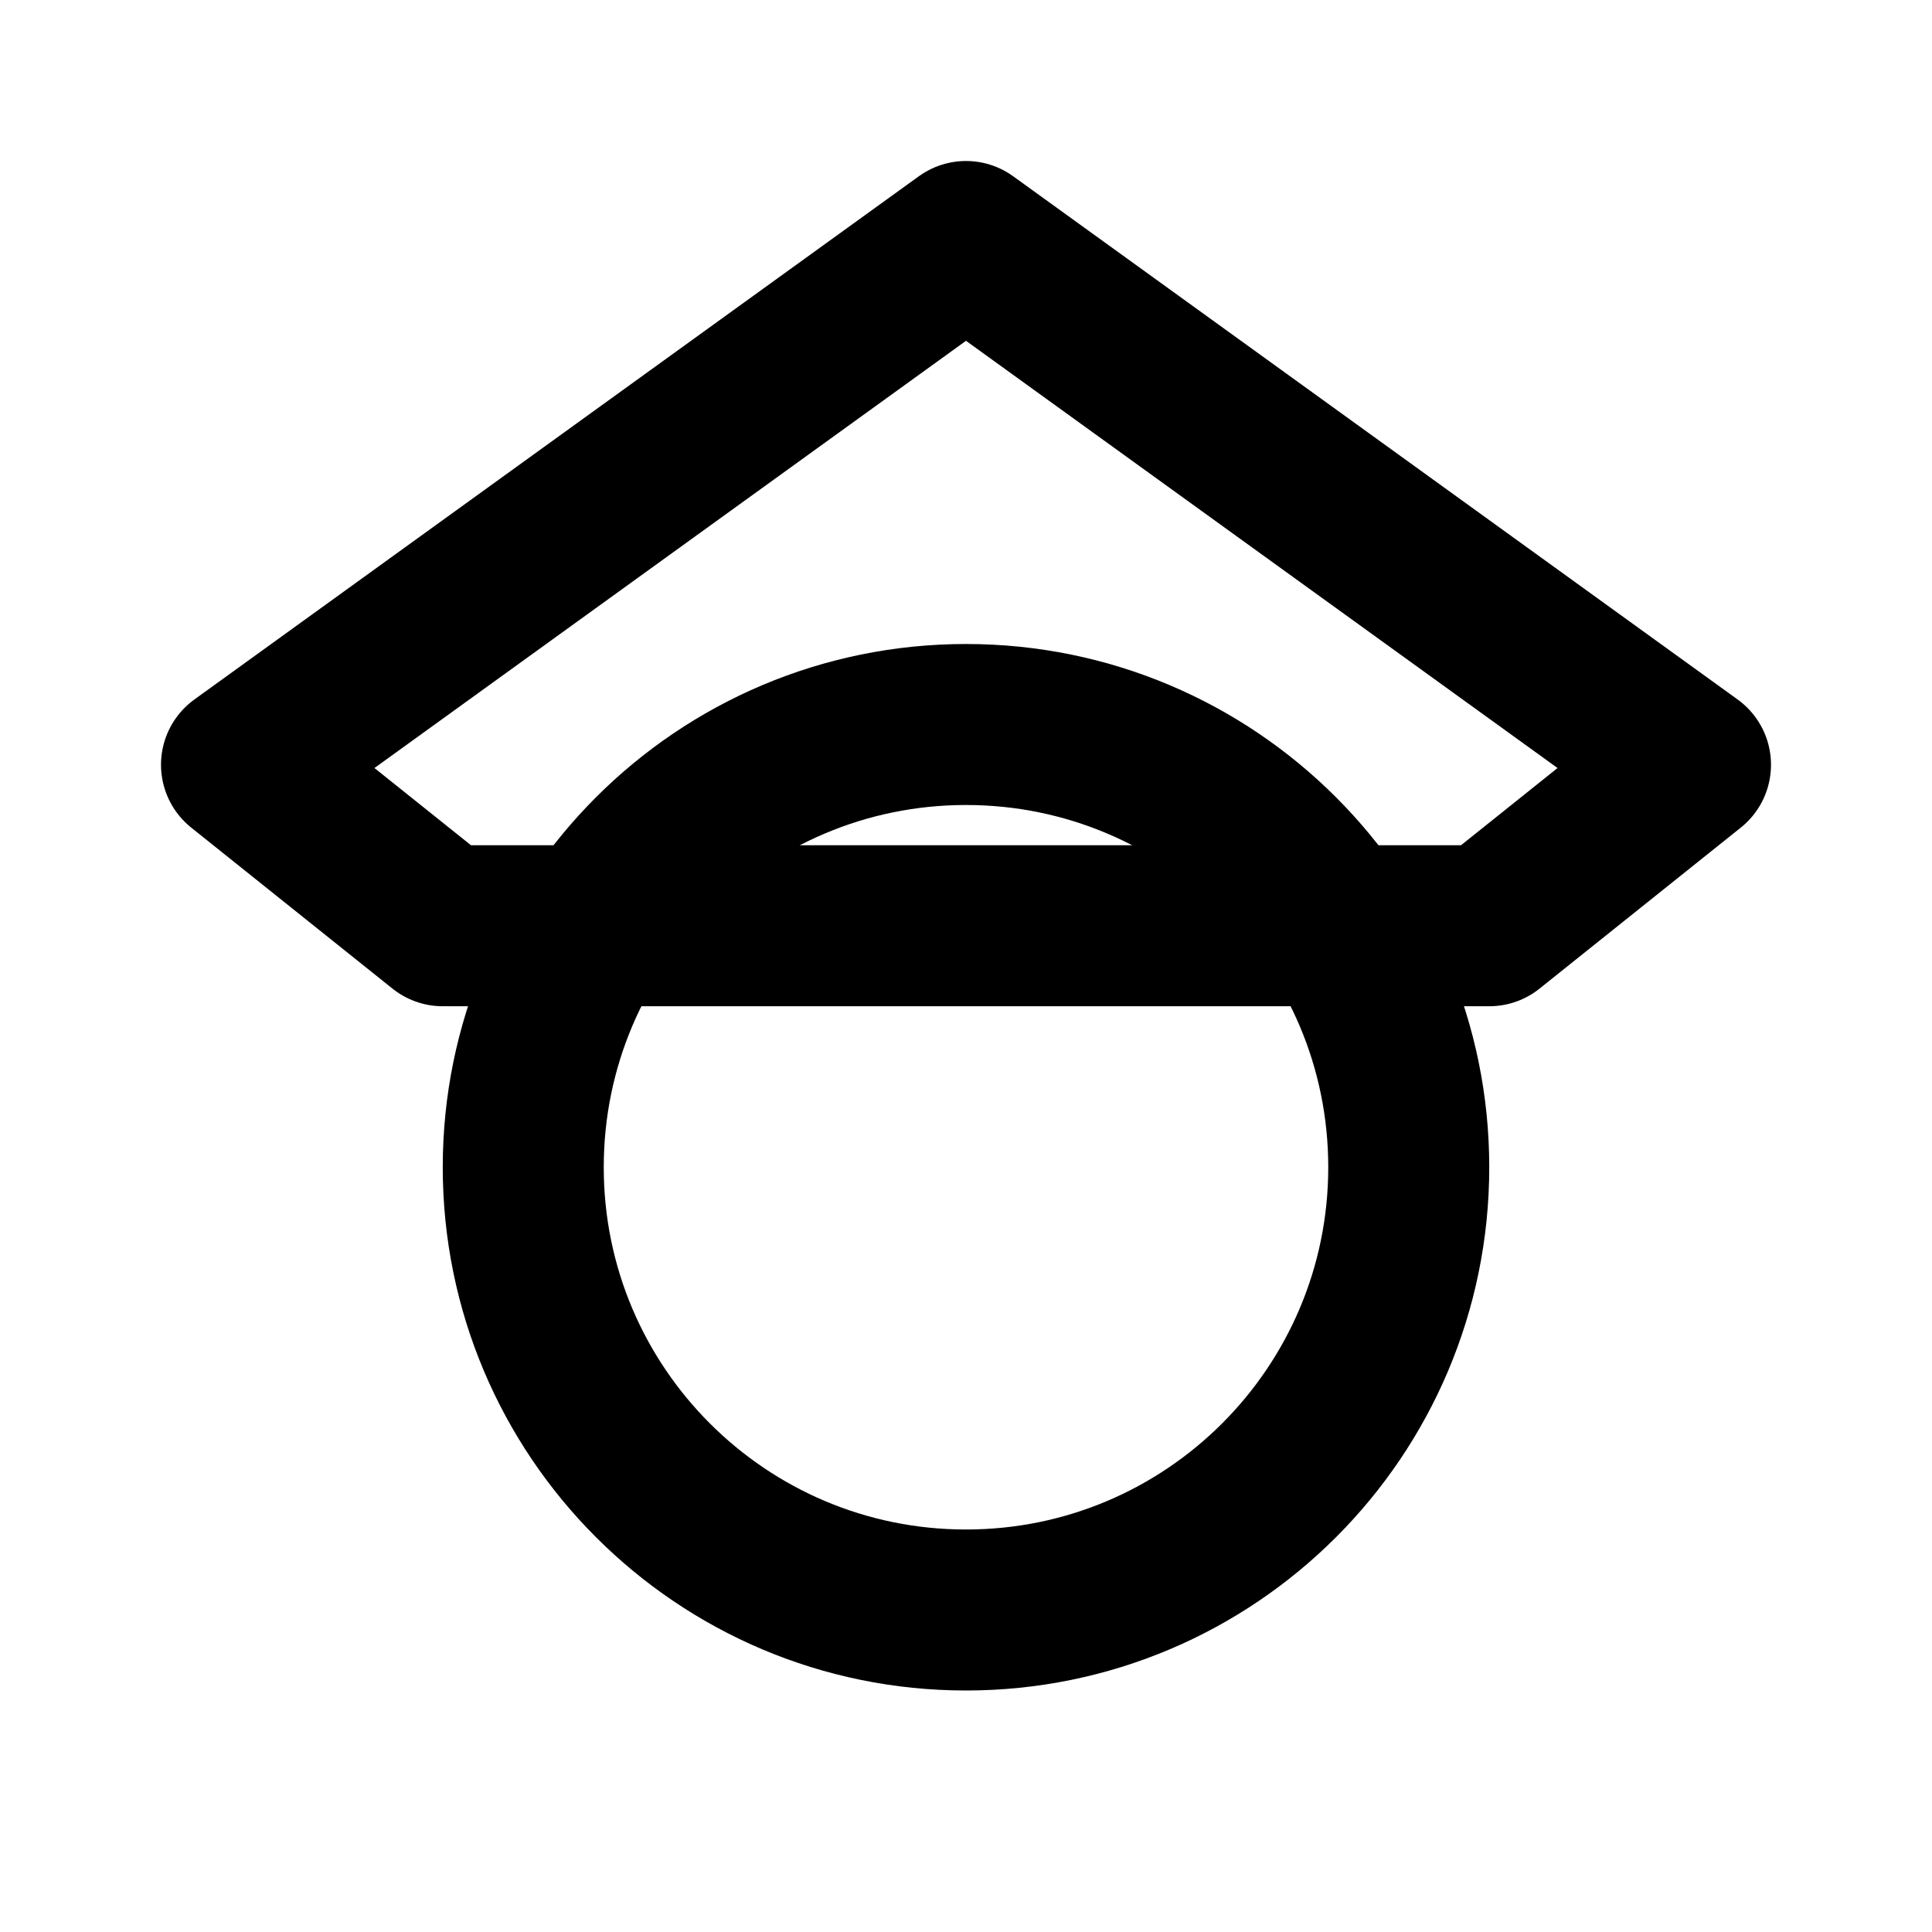
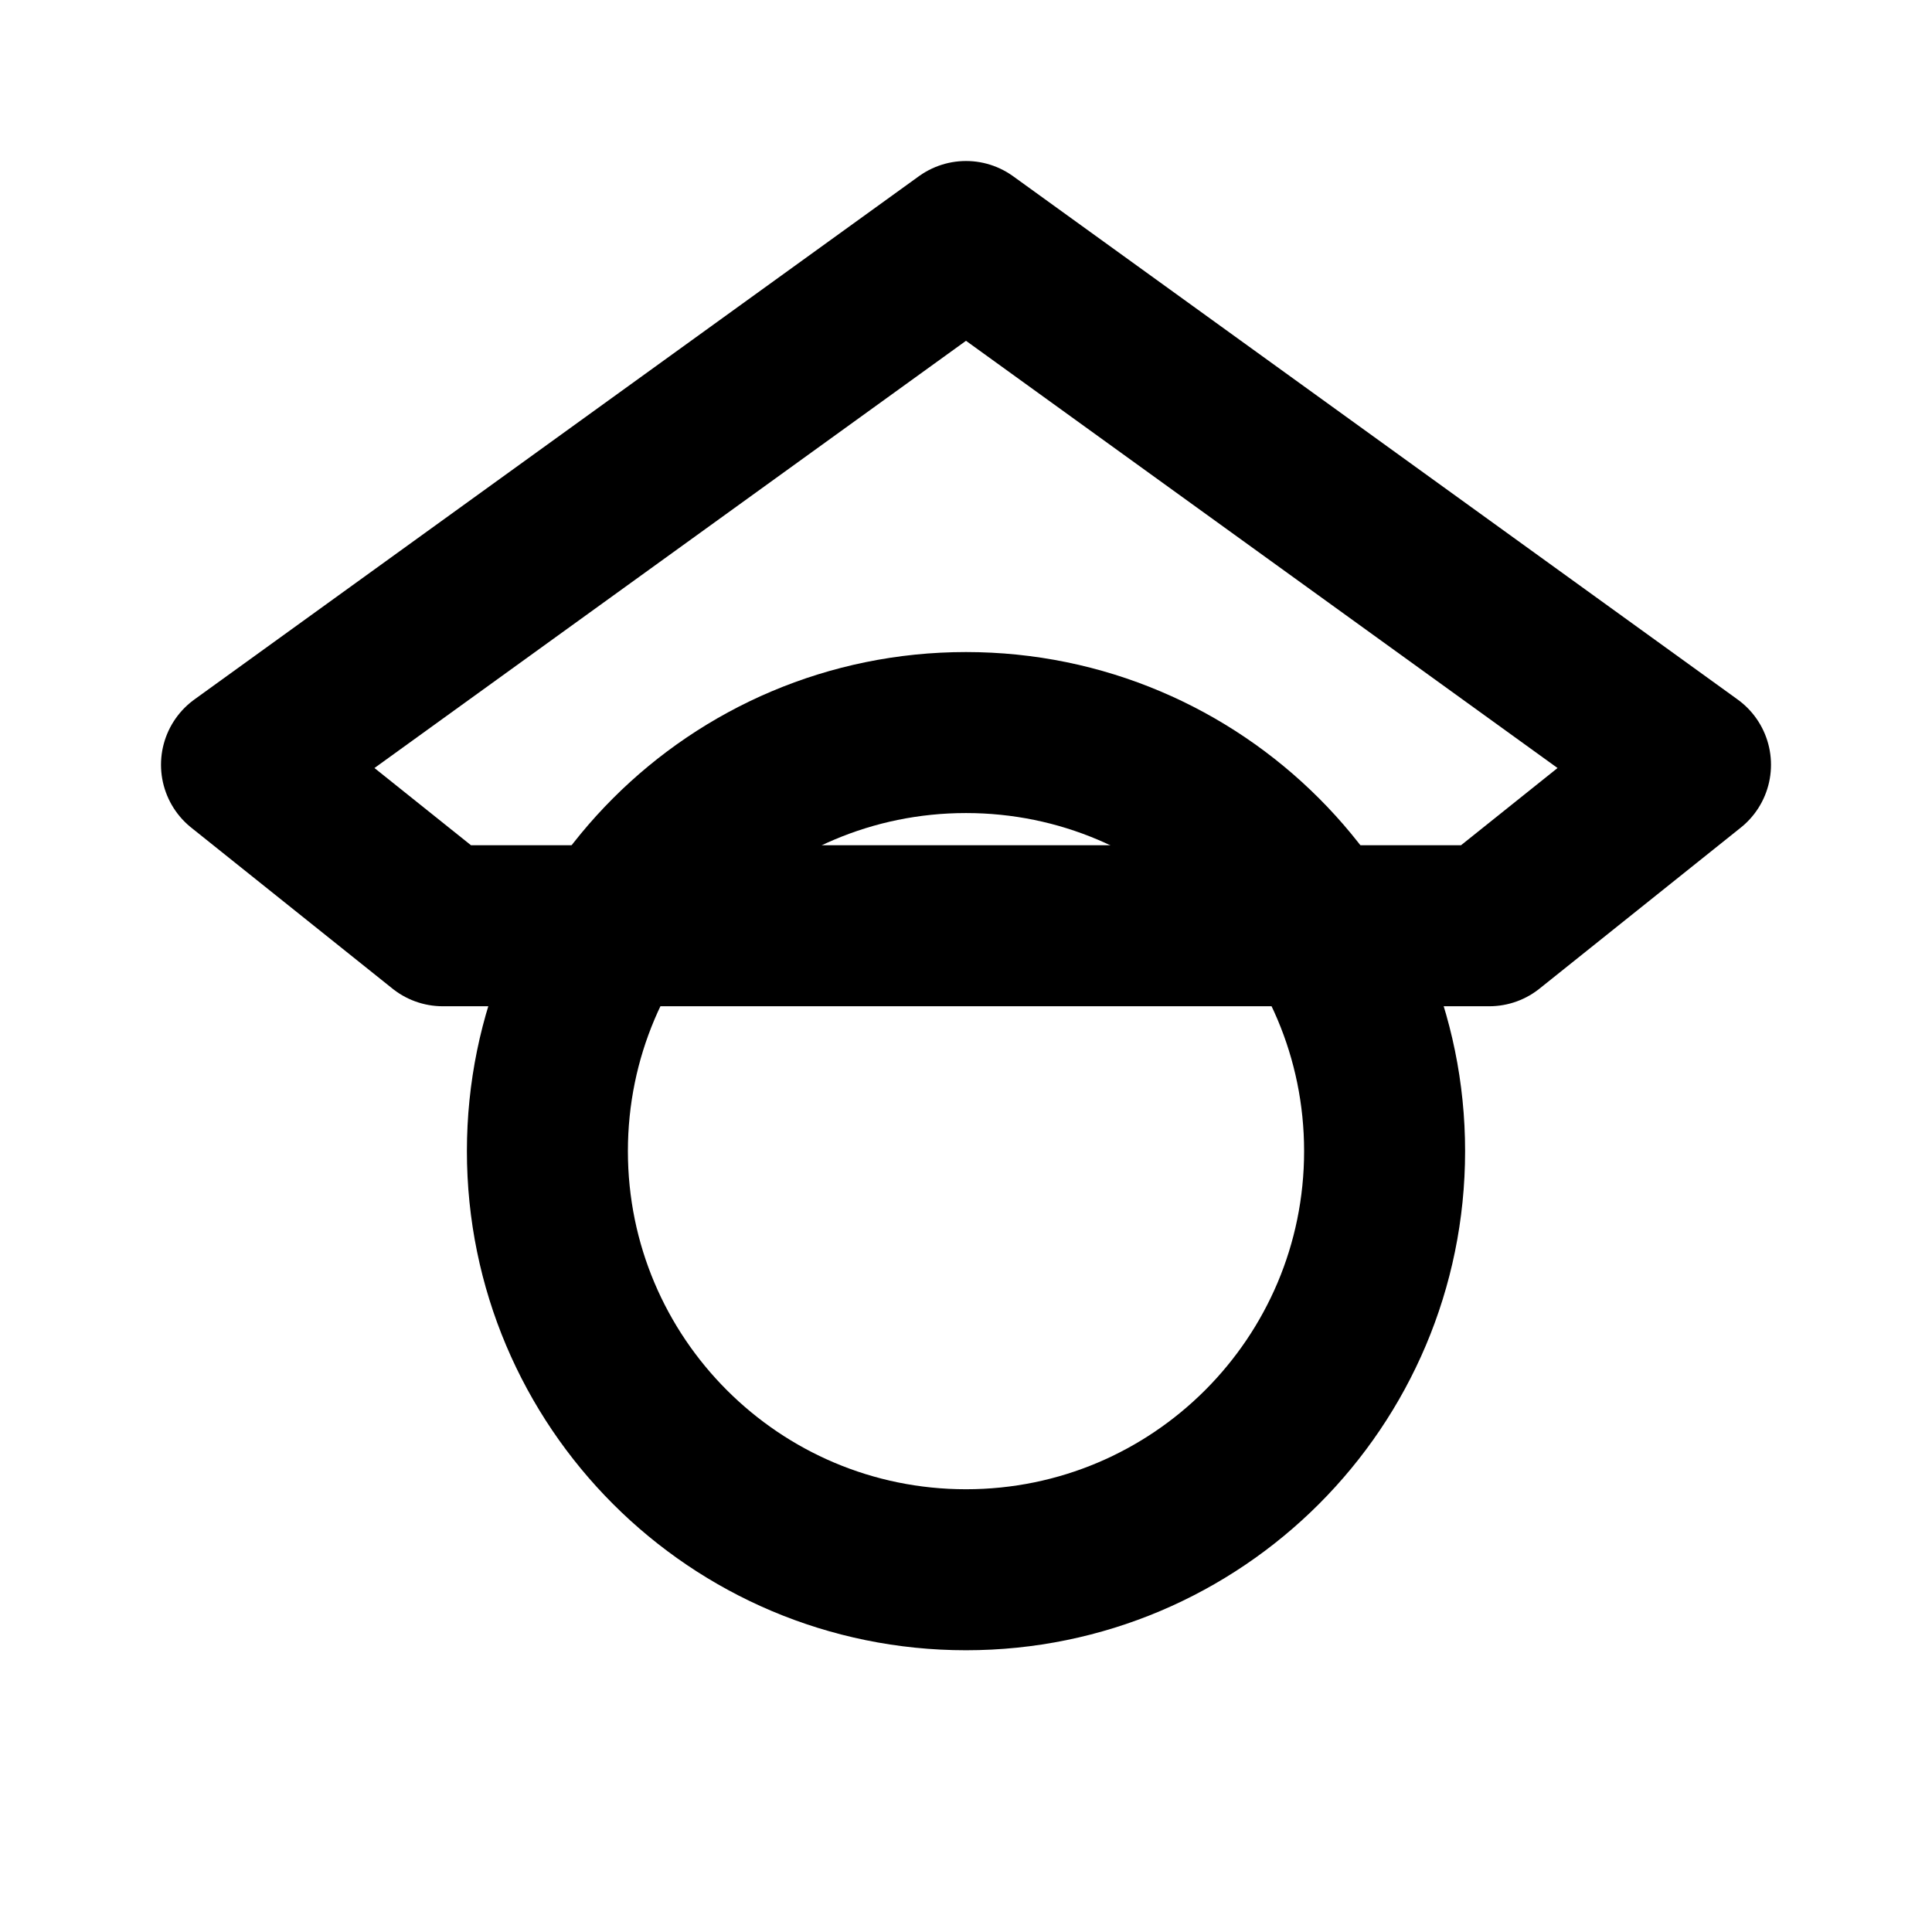
<svg xmlns="http://www.w3.org/2000/svg" width="24" height="24" viewBox="0 0 24 24" fill="none" stroke="currentColor" stroke-width="2" stroke-linecap="round" stroke-linejoin="round" class="icon icon-tabler icons-tabler-outline icon-tabler-brand-google-scholar">
  <path stroke="none" d="M0 0h24v24H0z" fill="none" />
  <path d="M12 3L3 9.5L5.5 11.5h13L21 9.5z" />
-   <circle cx="12" cy="14.5" r="5.5" />
+   <circle cx="12" cy="14.3" r="5.2" />
</svg>
